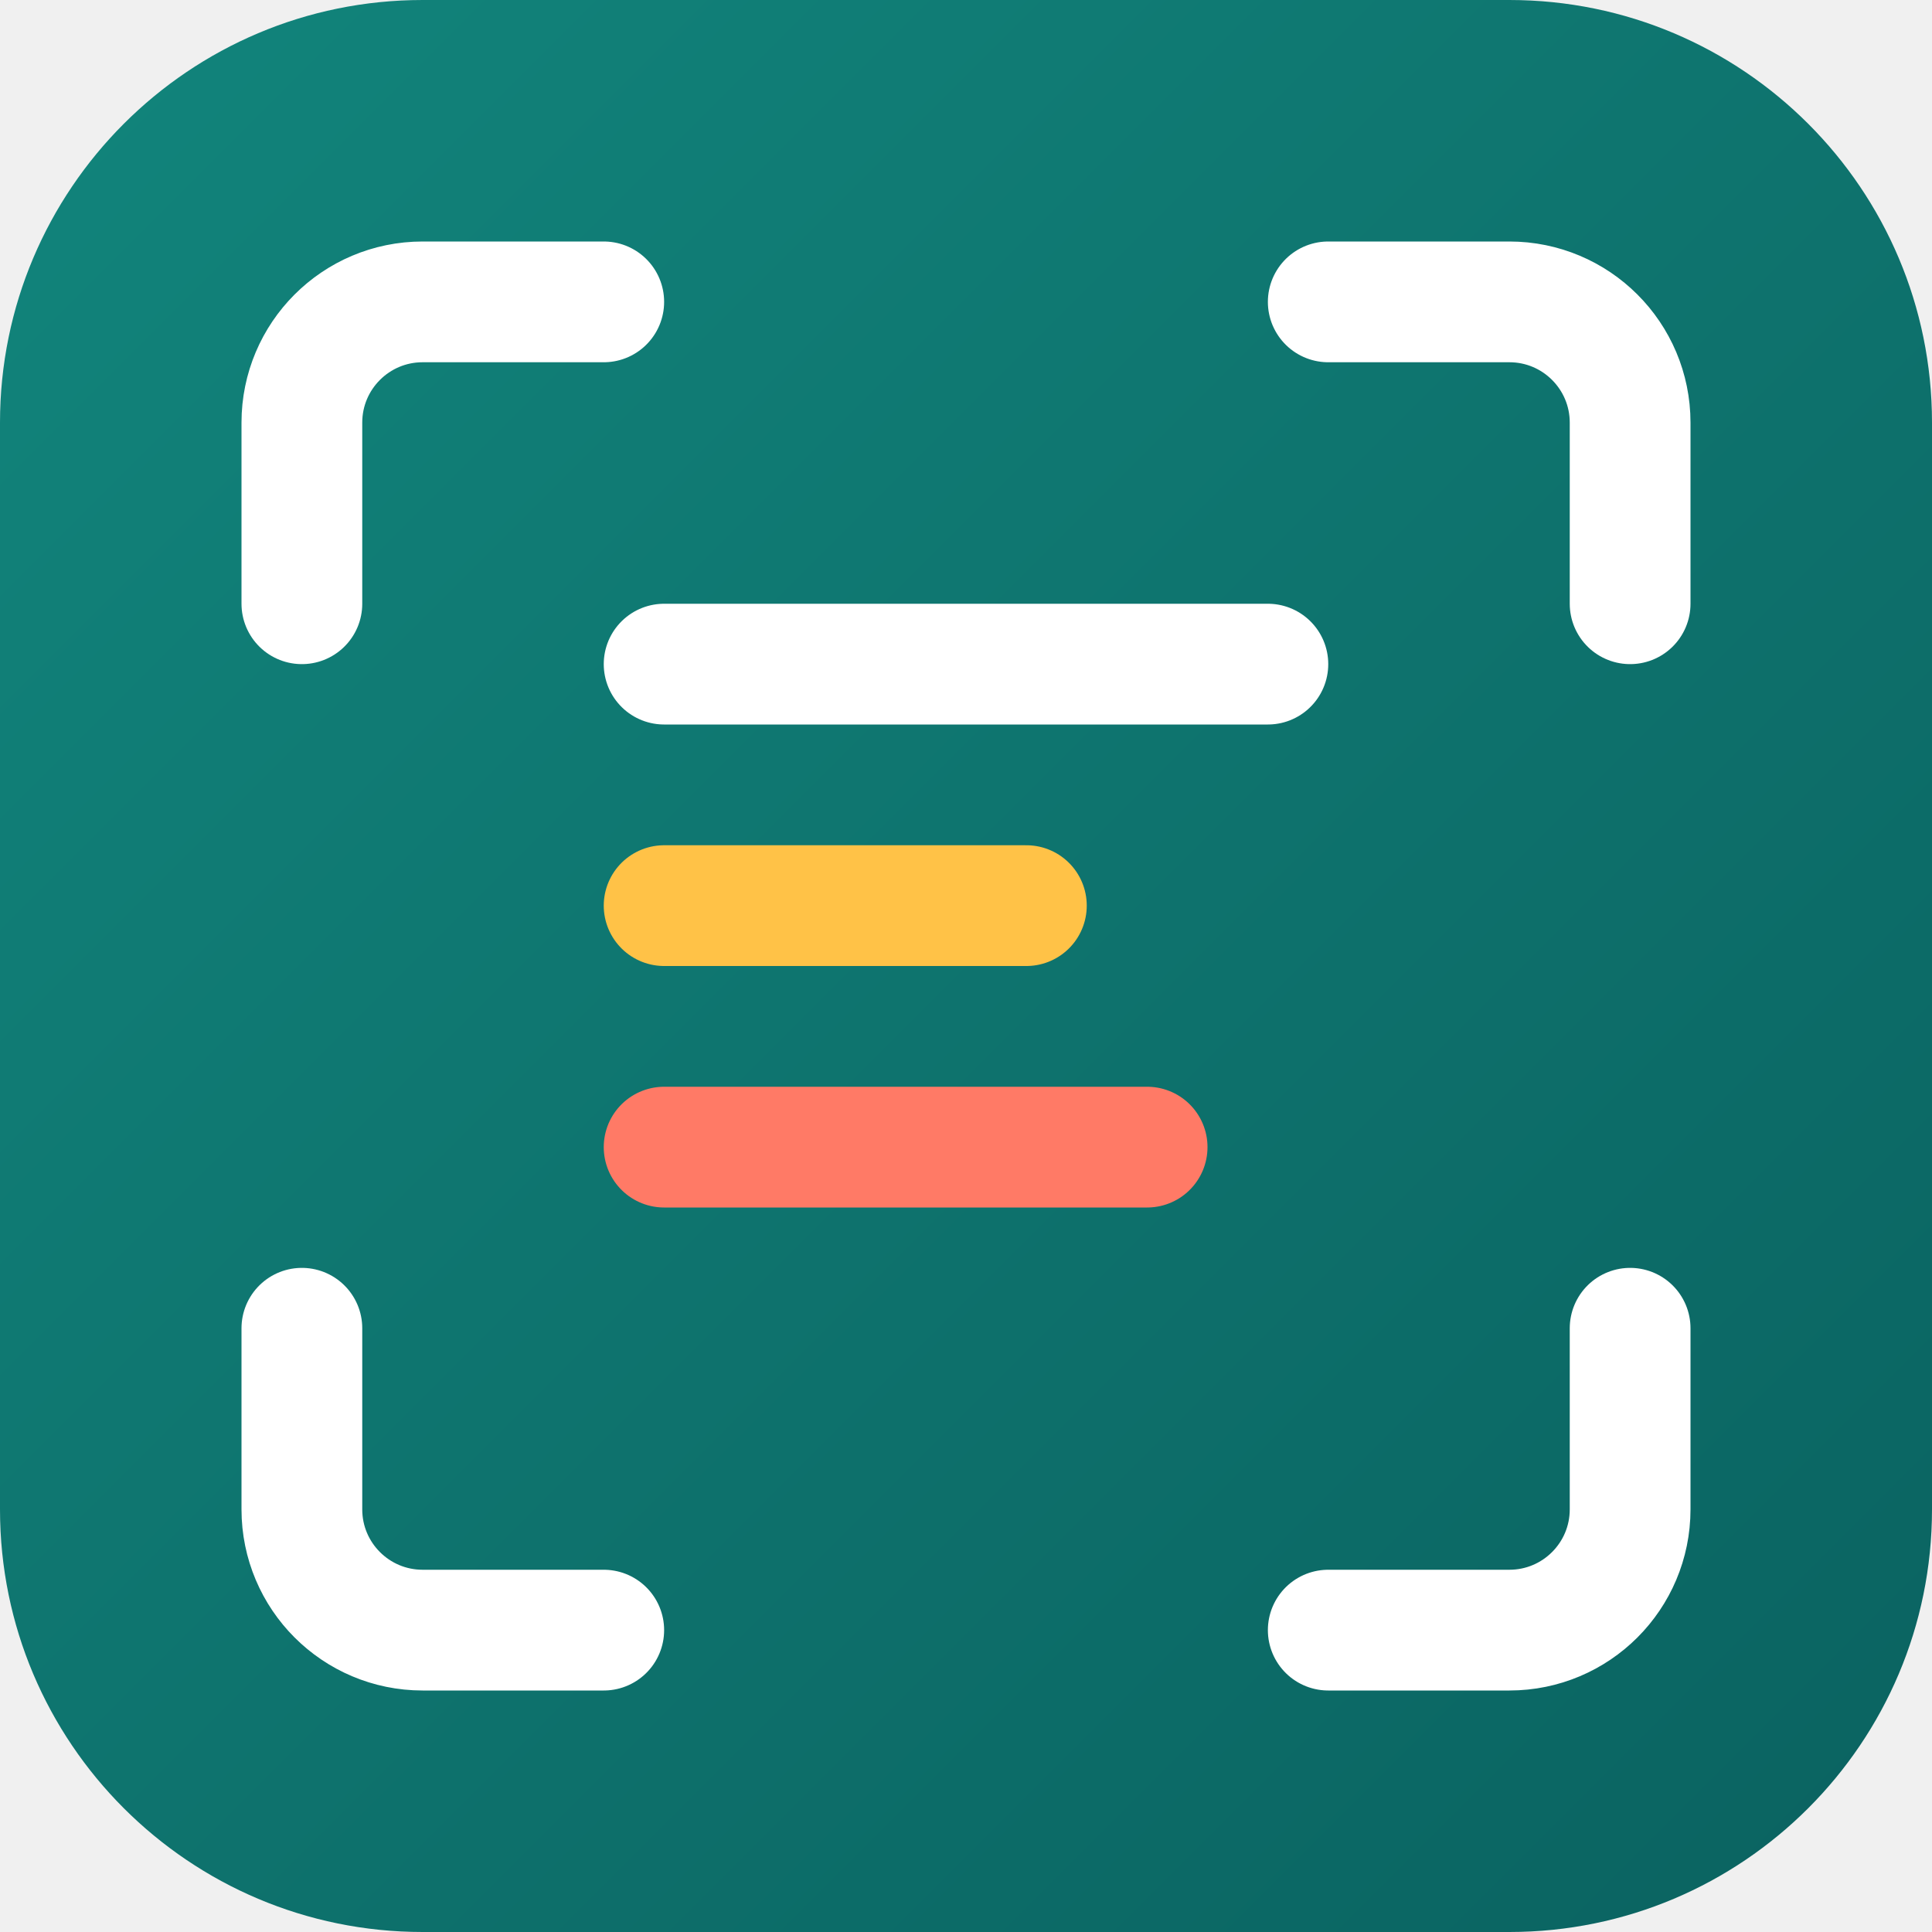
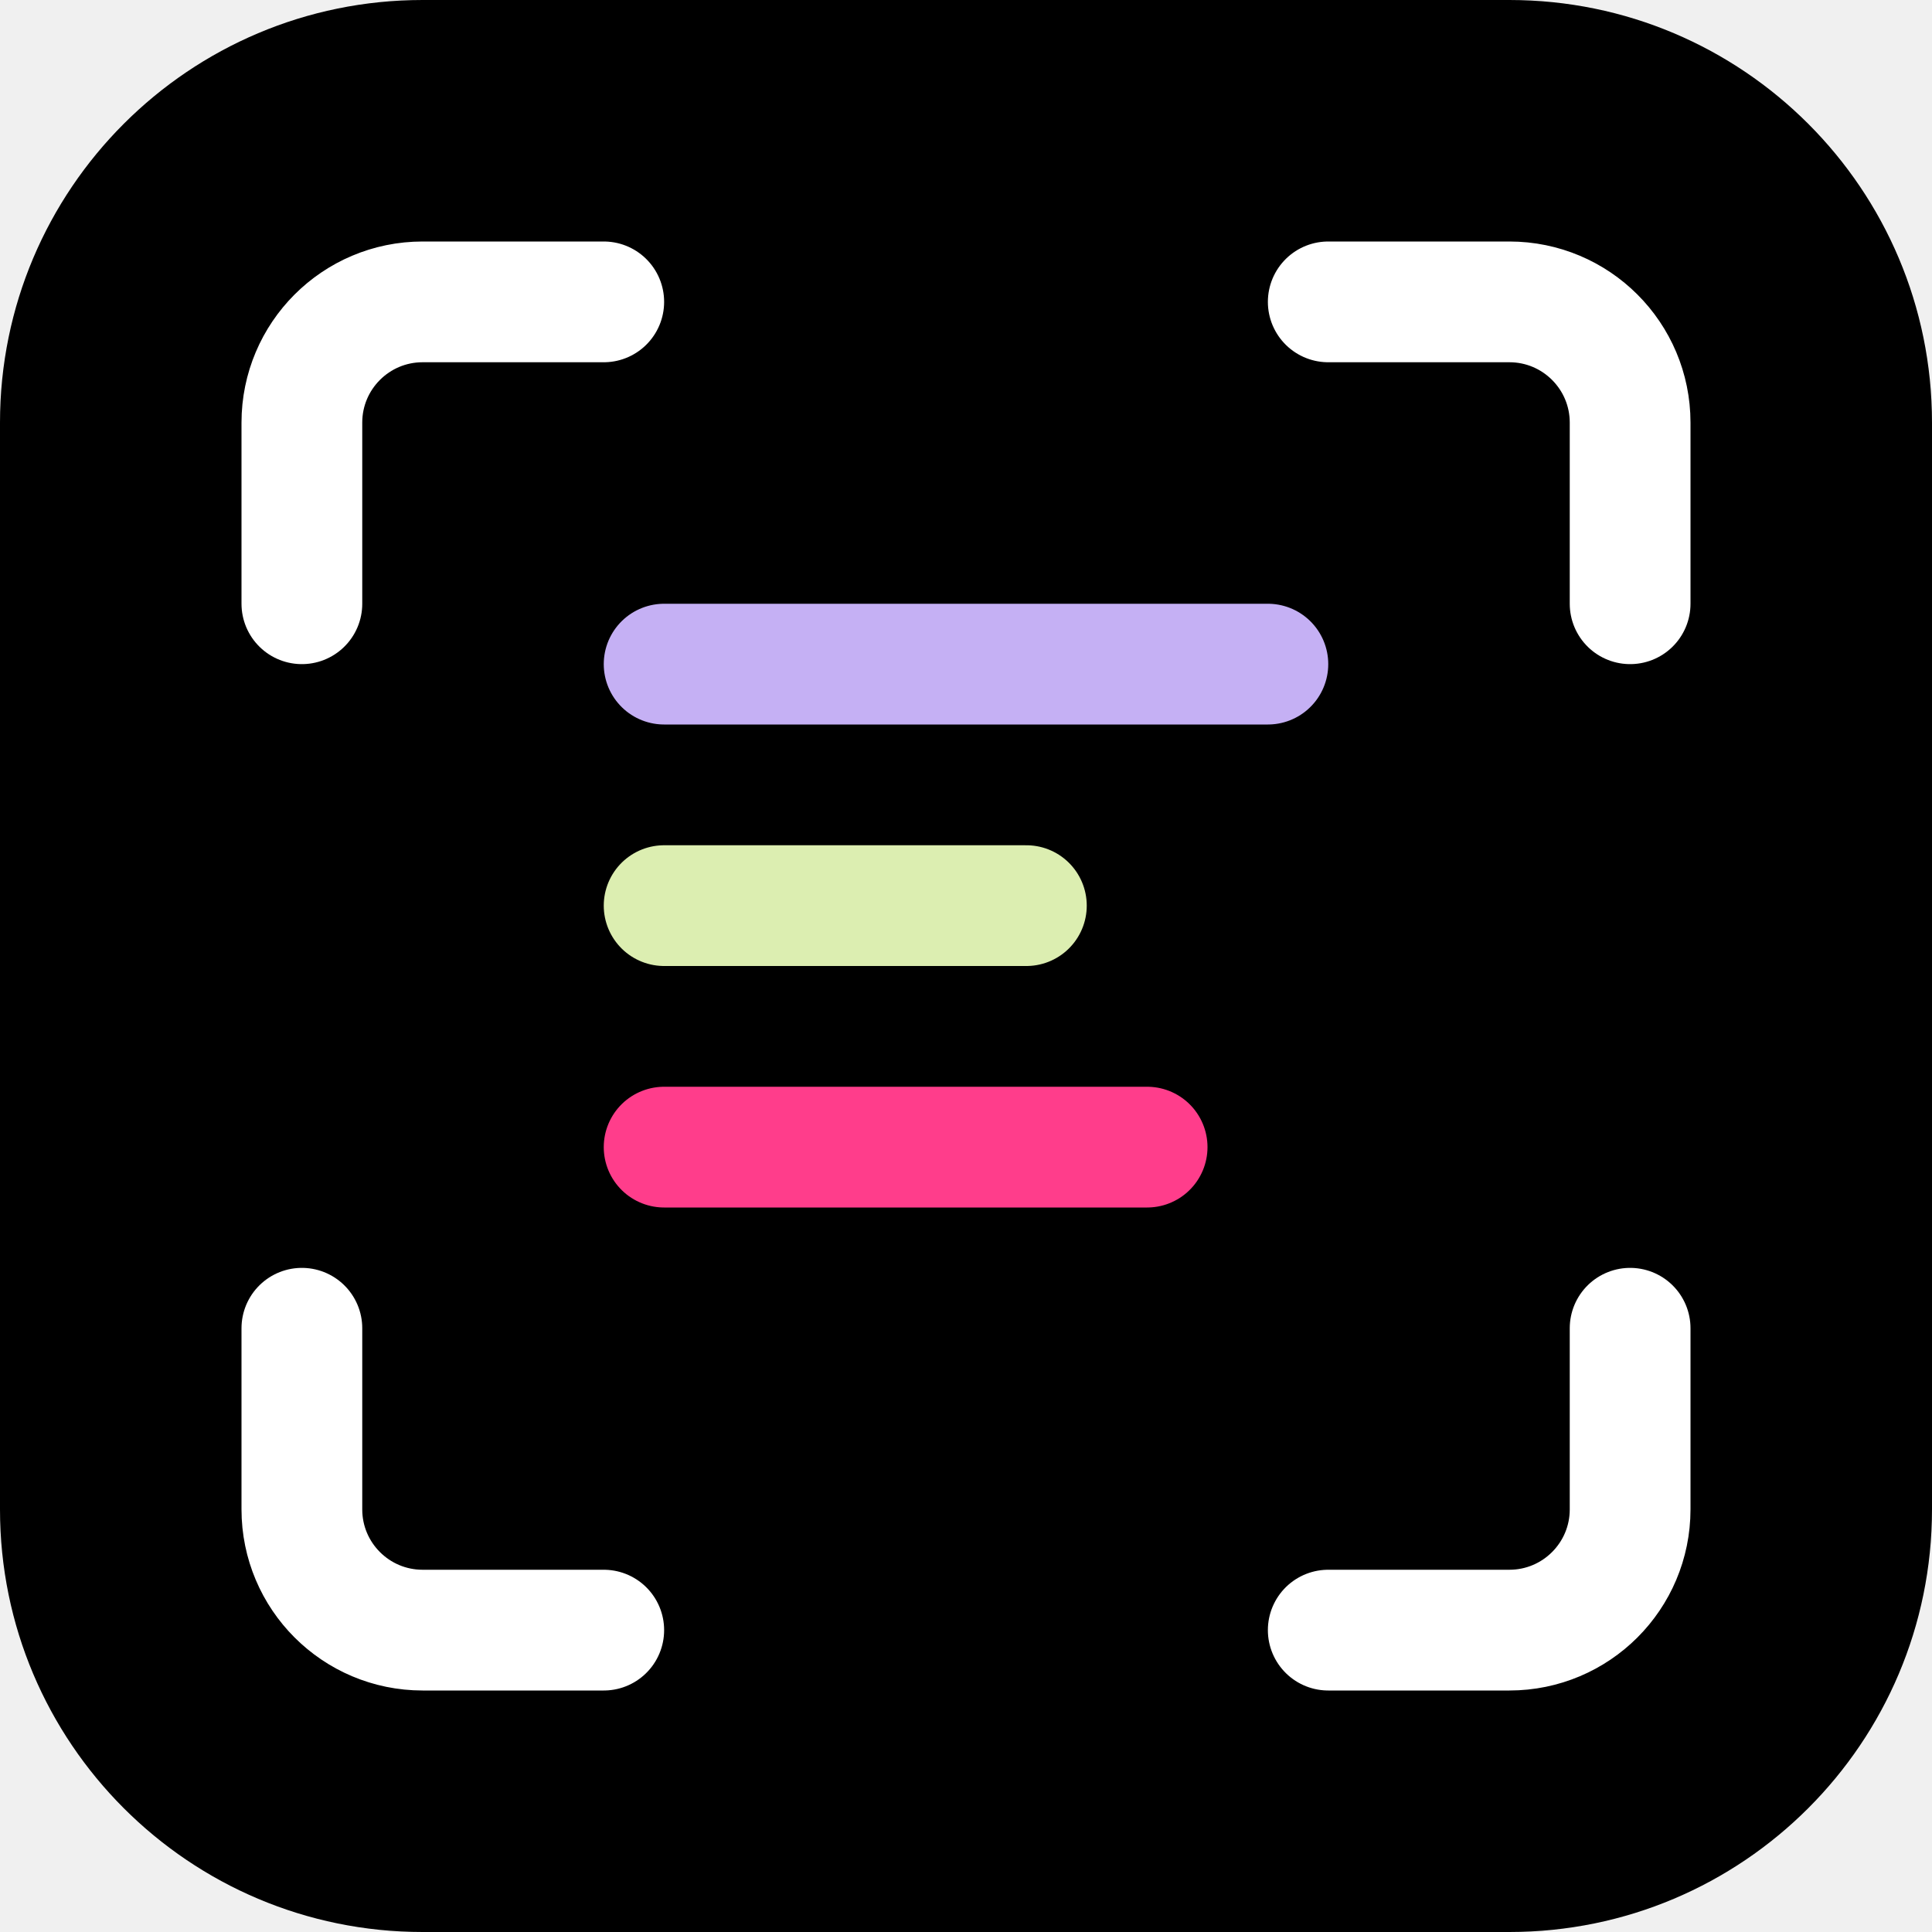
<svg xmlns="http://www.w3.org/2000/svg" viewBox="0 0 64 64">
-   <defs>
-     <linearGradient id="bg" x1="0" y1="0" x2="1" y2="1">
-       <stop offset="0" stop-color="#12857c" />
-       <stop offset="1" stop-color="#0a6260" />
-     </linearGradient>
-   </defs>
-   <rect width="64" height="64" rx="14" fill="url(#bg)" />
+   <rect width="64" height="64" rx="14" fill="#000000" />
  <path d="M10 20V14A4 4 0 0 1 14 10H20M54 20V14A4 4 0 0 0 50 10H44M54 44V50A4 4 0 0 1 50 54H44M10 44V50A4 4 0 0 0 14 54H20" fill="none" stroke="#ffffff" stroke-width="4" stroke-linecap="round" stroke-linejoin="round" />
  <g fill="none" stroke-width="4" stroke-linecap="round">
-     <path d="M22 22h20" stroke="#ffffff" />
-     <path d="M22 30h12" stroke="#ffc247" />
-     <path d="M22 38h16" stroke="#ff7a66" />
+     <path d="M22 22h20" stroke="#c5b0f4" />
+     <path d="M22 30h12" stroke="#dceeb1" />
+     <path d="M22 38h16" stroke="#ff3d8b" />
  </g>
</svg>
